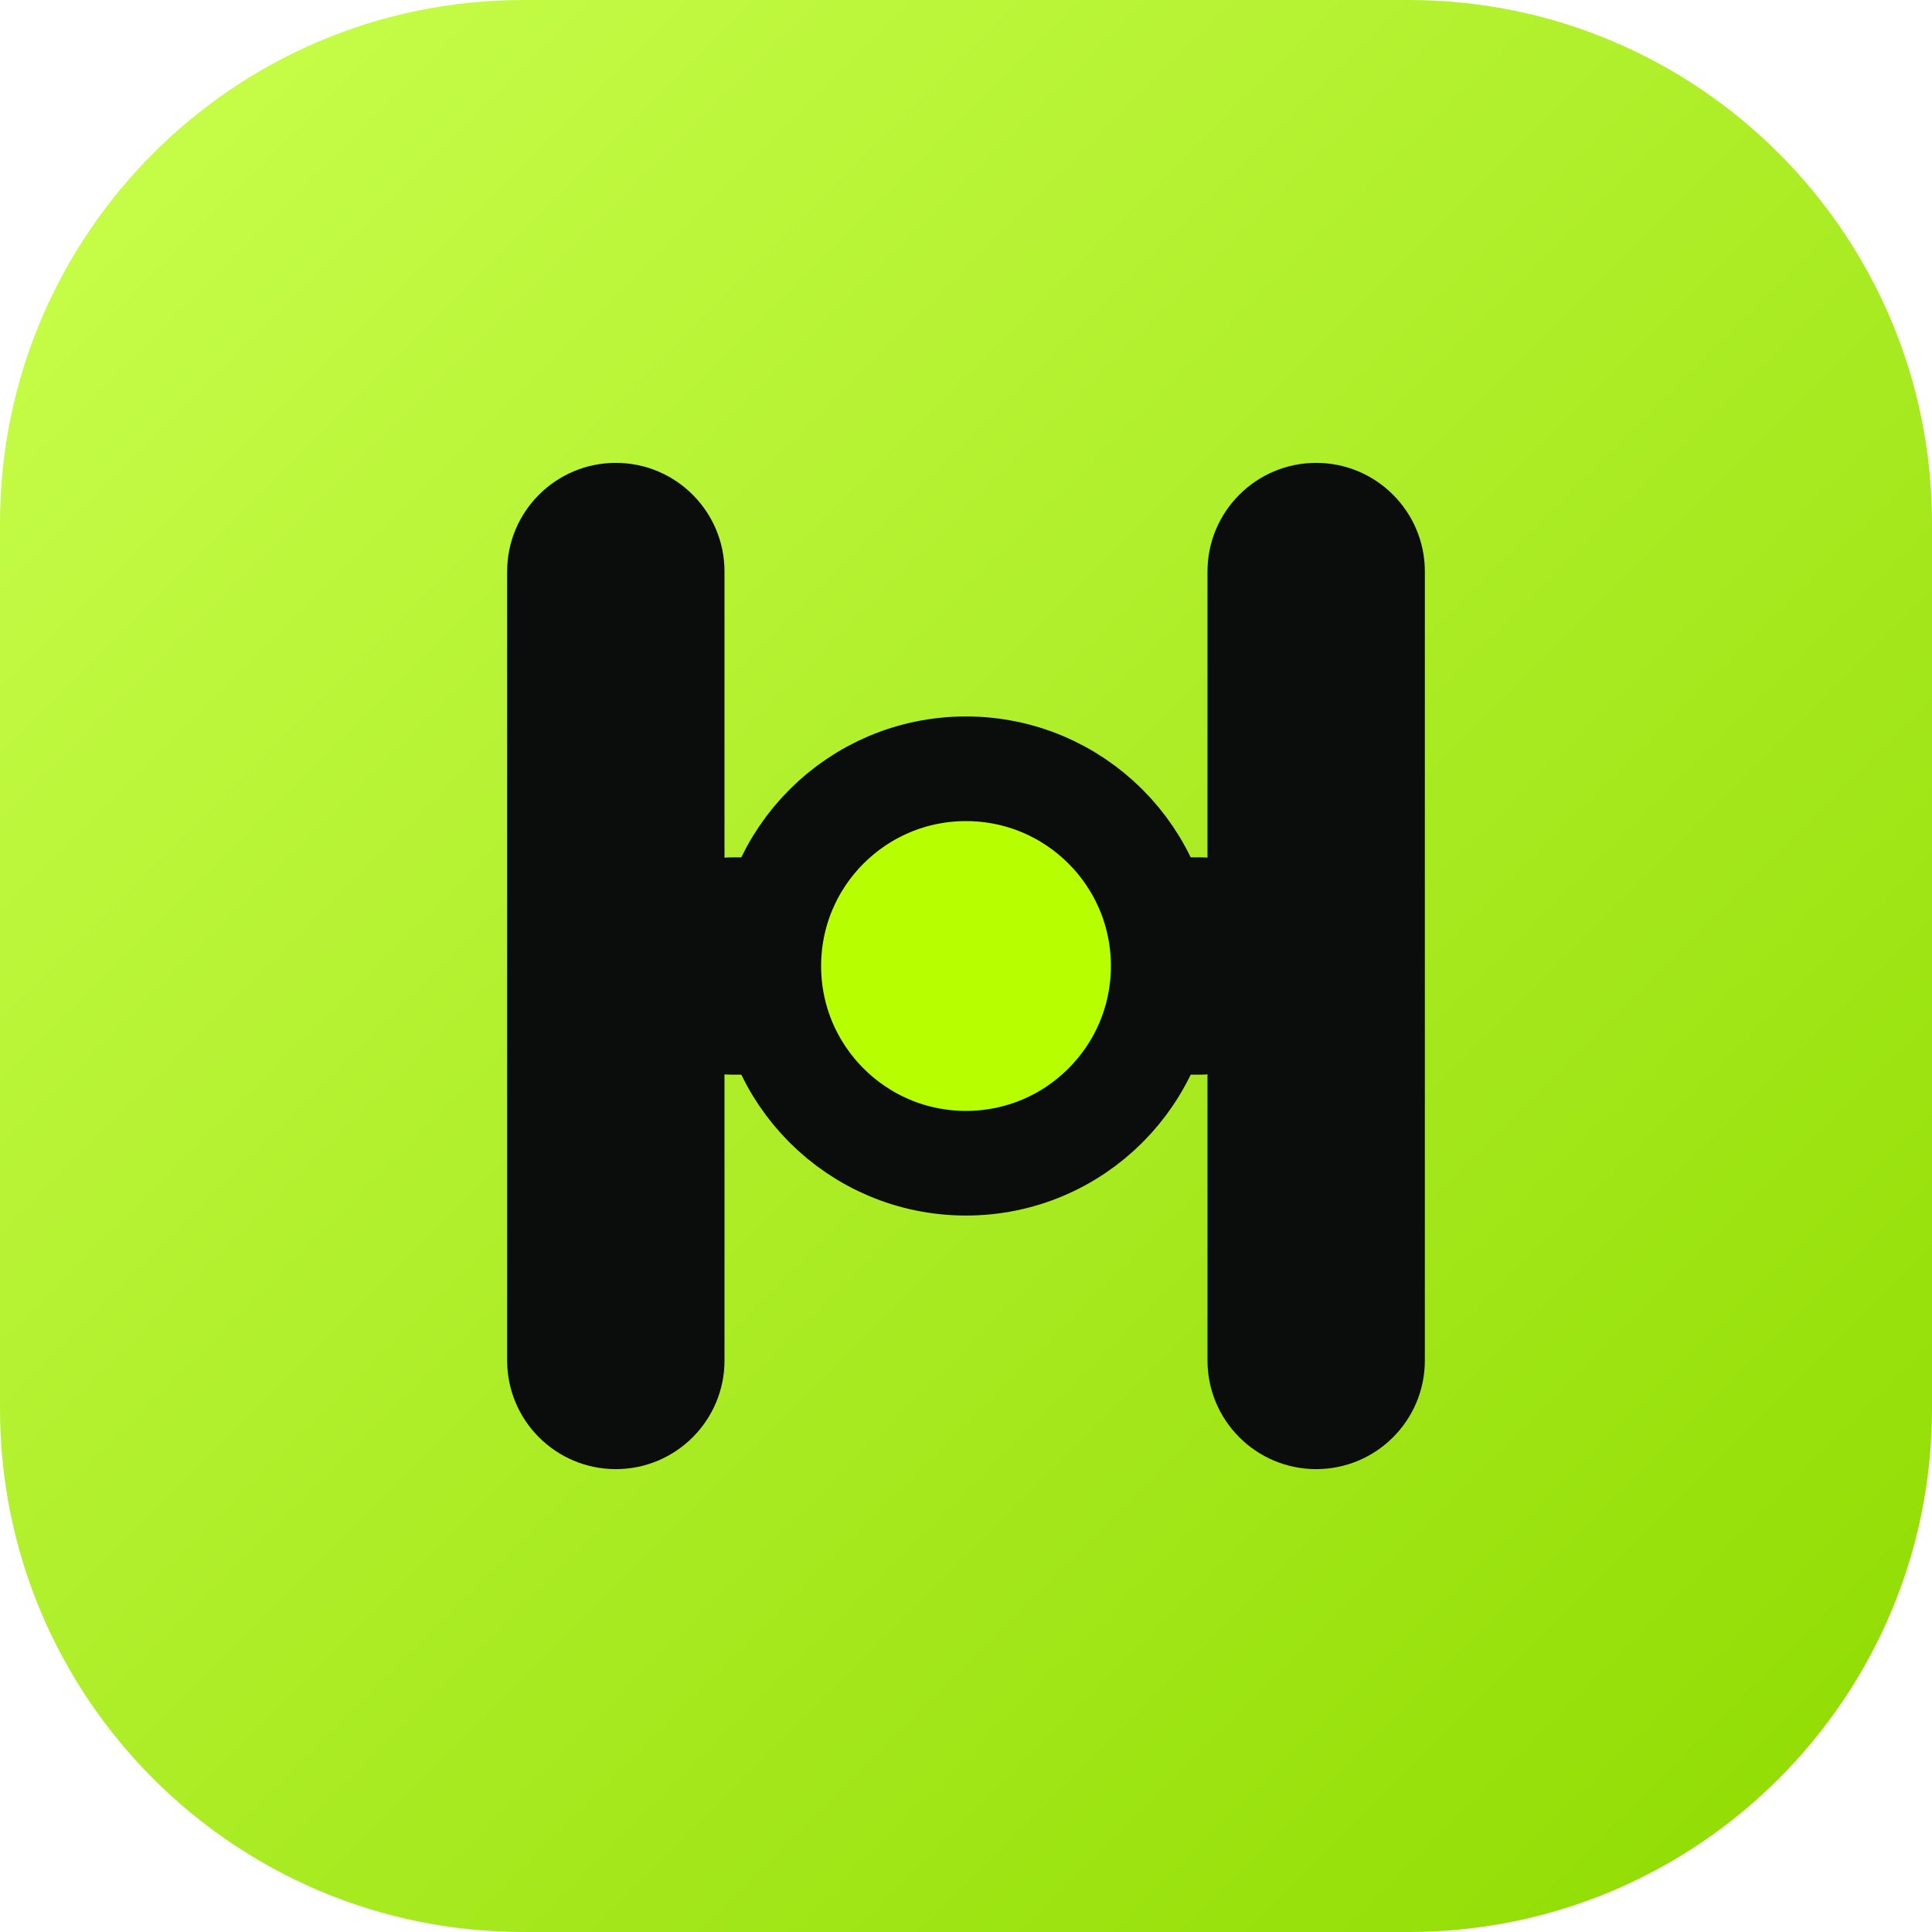
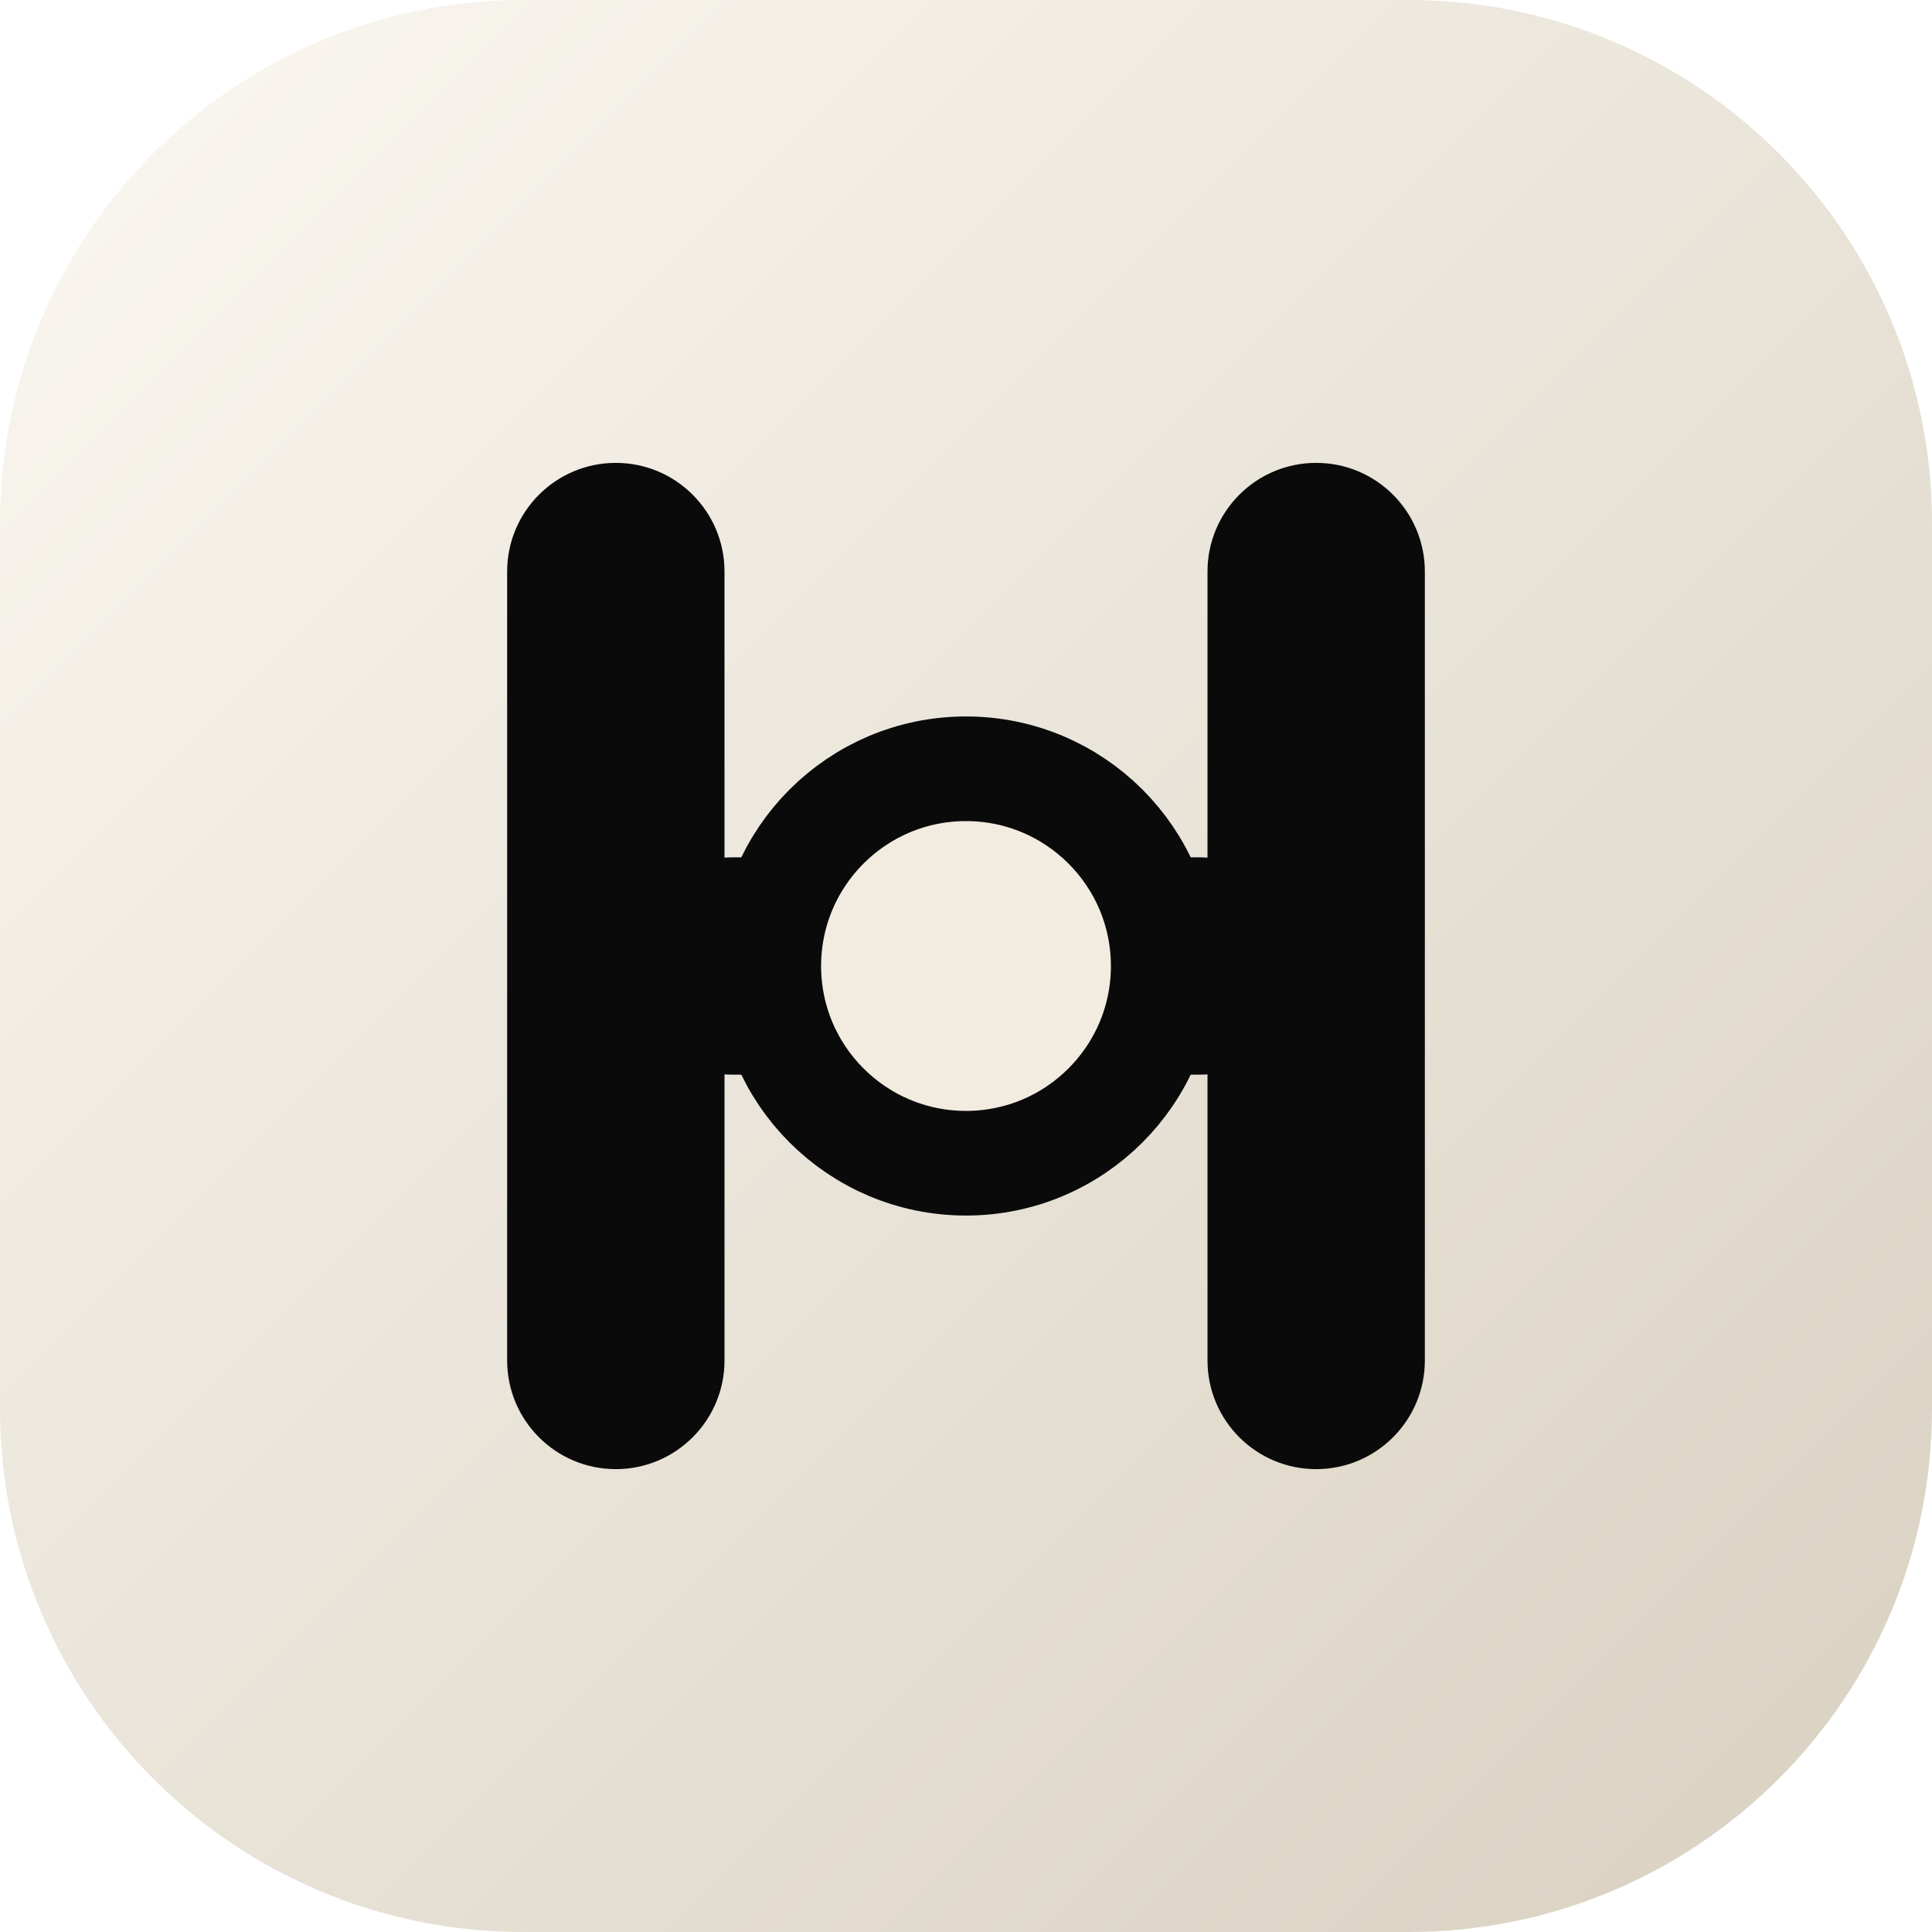
<svg xmlns="http://www.w3.org/2000/svg" width="48" height="48" viewBox="0 0 48 48" fill="none">
  <rect width="48" height="48" rx="13" fill="url(#t)" />
-   <rect x="12.6" y="11.5" width="5.4" height="25" rx="2.7" fill="#0a0d0b" />
-   <rect x="30" y="11.5" width="5.4" height="25" rx="2.7" fill="#0a0d0b" />
-   <rect x="15.5" y="21.3" width="17" height="5.4" rx="2.7" fill="#0a0d0b" />
-   <circle cx="24" cy="24" r="4.9" fill="#b7ff00" stroke="#0a0d0b" stroke-width="2.6" />
+   <rect x="12.6" y="11.5" width="5.4" height="25" rx="2.7" fill="#0a0a0a" />
+   <rect x="30" y="11.5" width="5.4" height="25" rx="2.7" fill="#0a0a0a" />
+   <rect x="15.5" y="21.3" width="17" height="5.4" rx="2.7" fill="#0a0a0a" />
+   <circle cx="24" cy="24" r="4.9" fill="#f2ece0" stroke="#0a0a0a" stroke-width="2.6" />
  <defs>
    <linearGradient id="t" x1="0" y1="0" x2="48" y2="48" gradientUnits="userSpaceOnUse">
-       <stop stop-color="#caff4d" />
-       <stop offset="1" stop-color="#8fdb00" />
+       <stop stop-color="#fbf8f2" />
+       <stop offset="1" stop-color="#d8d0c0" />
    </linearGradient>
  </defs>
</svg>
